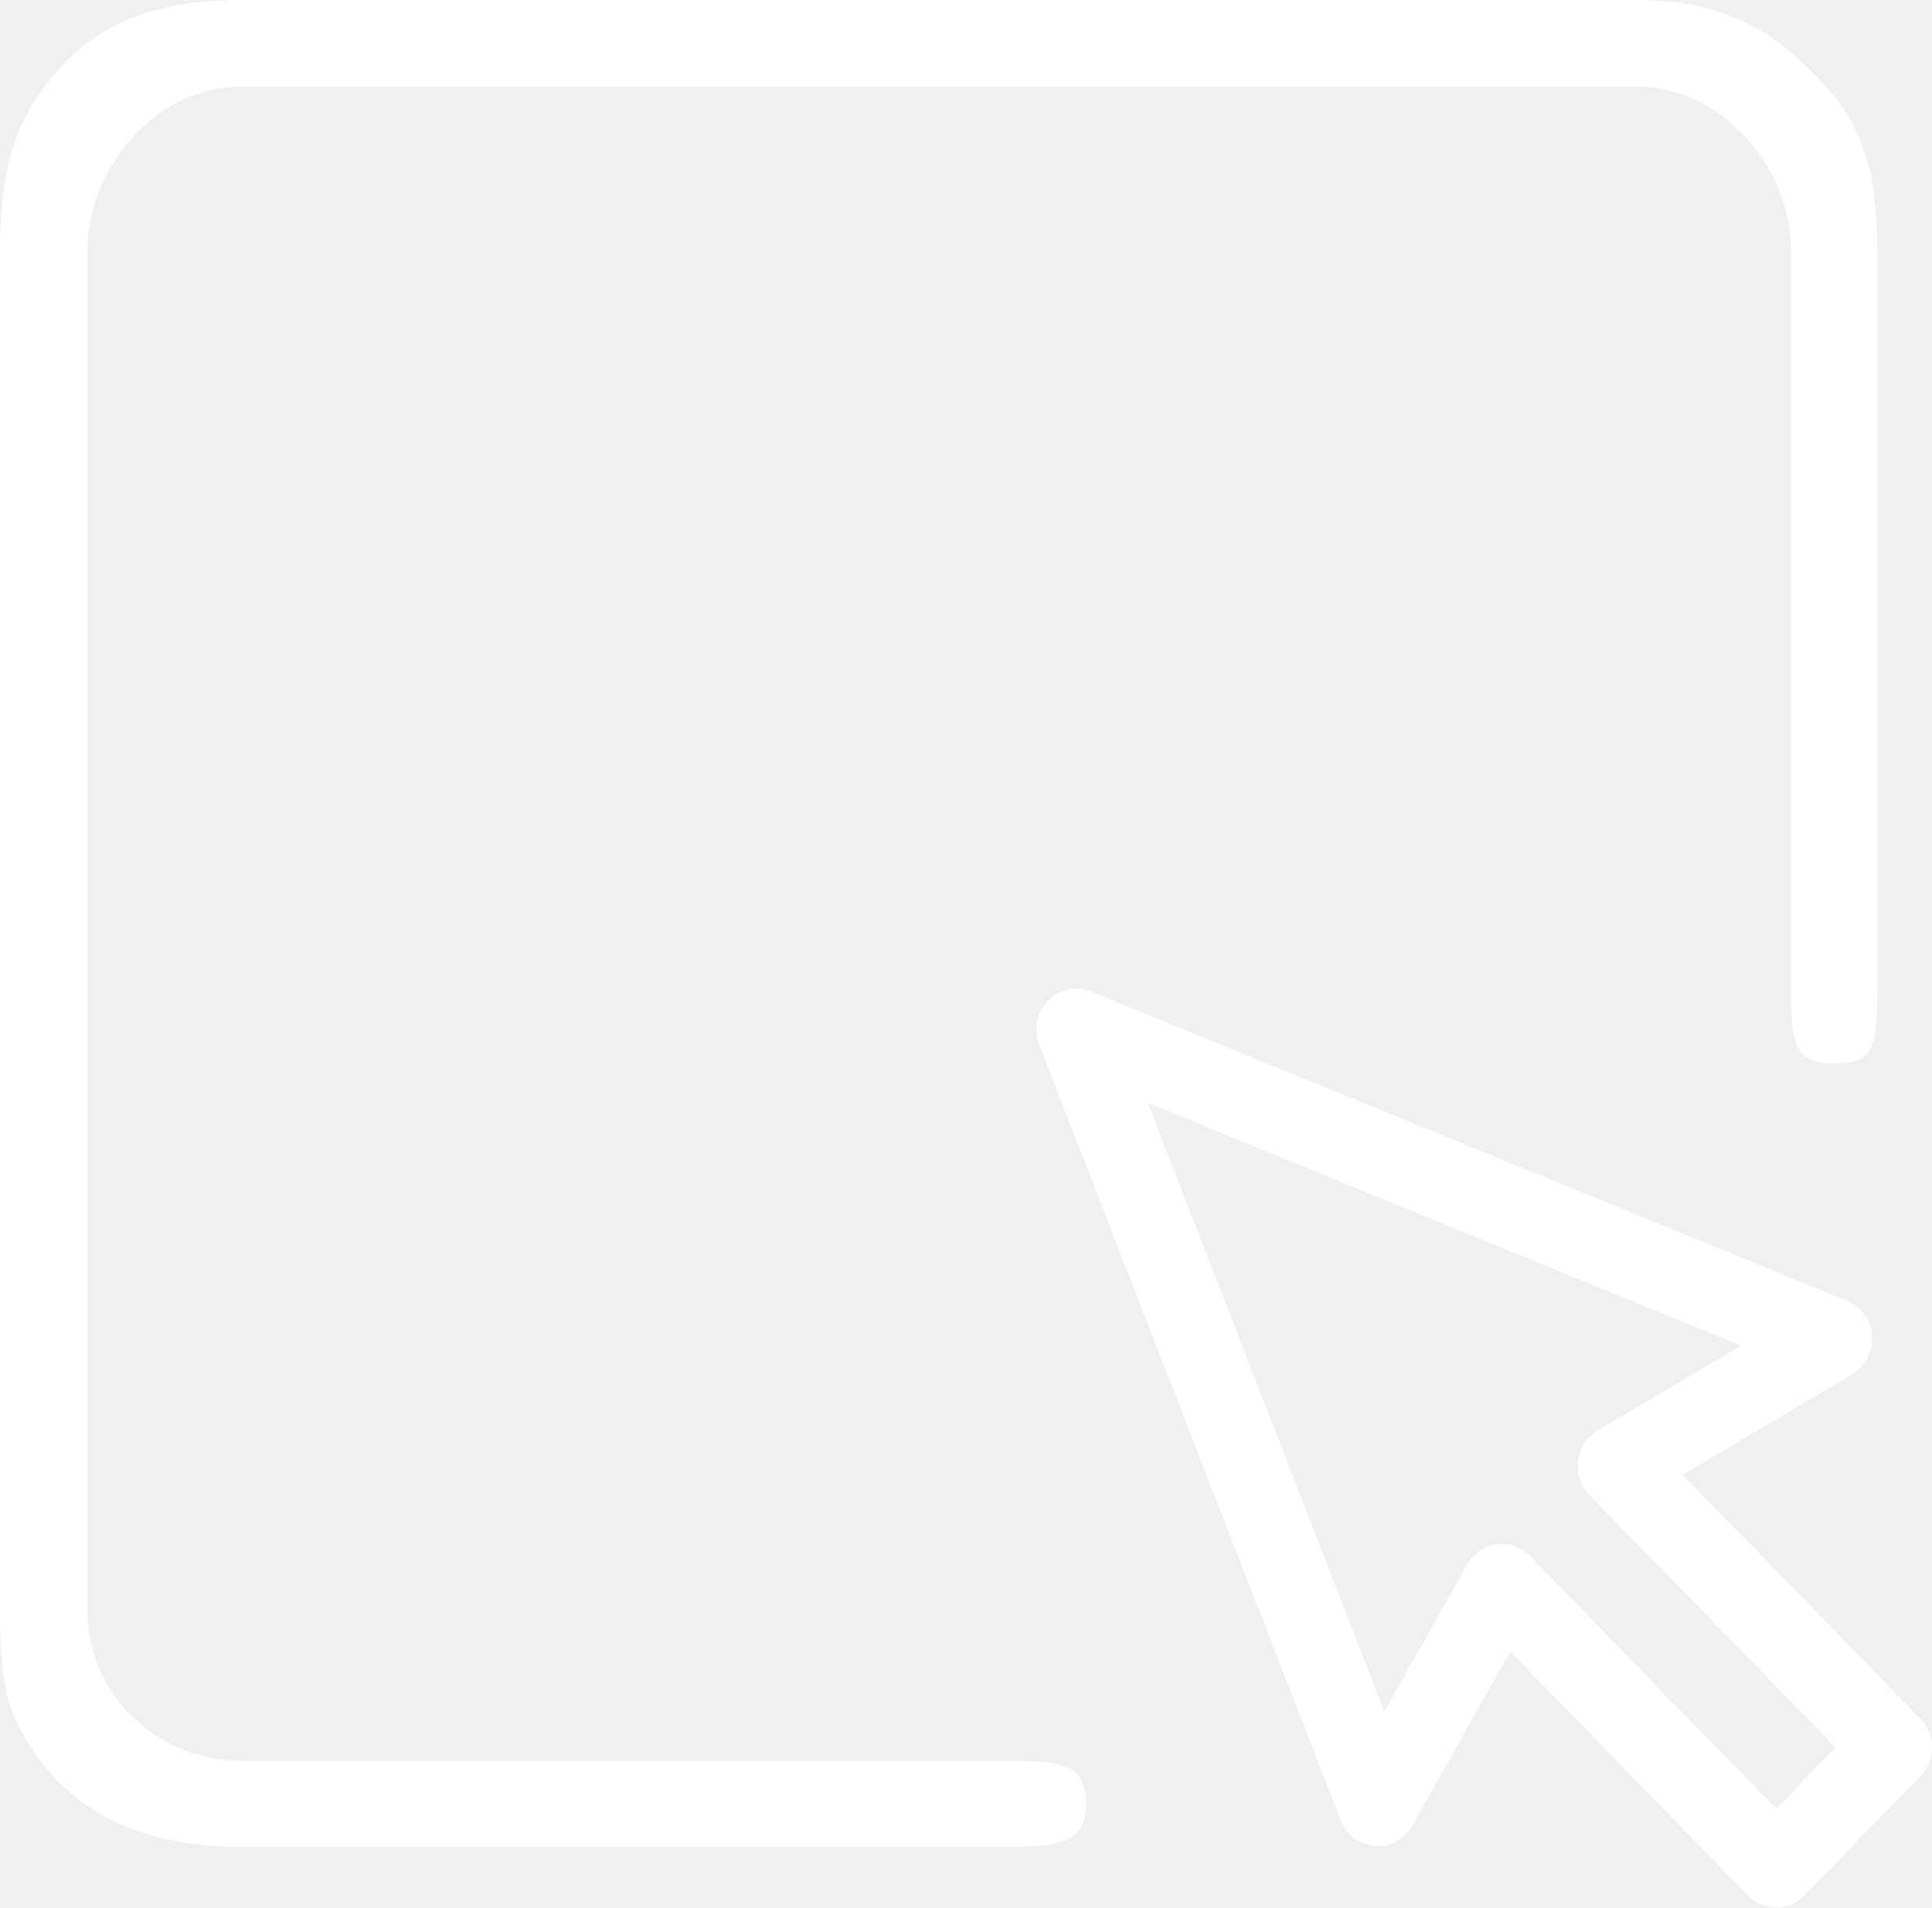
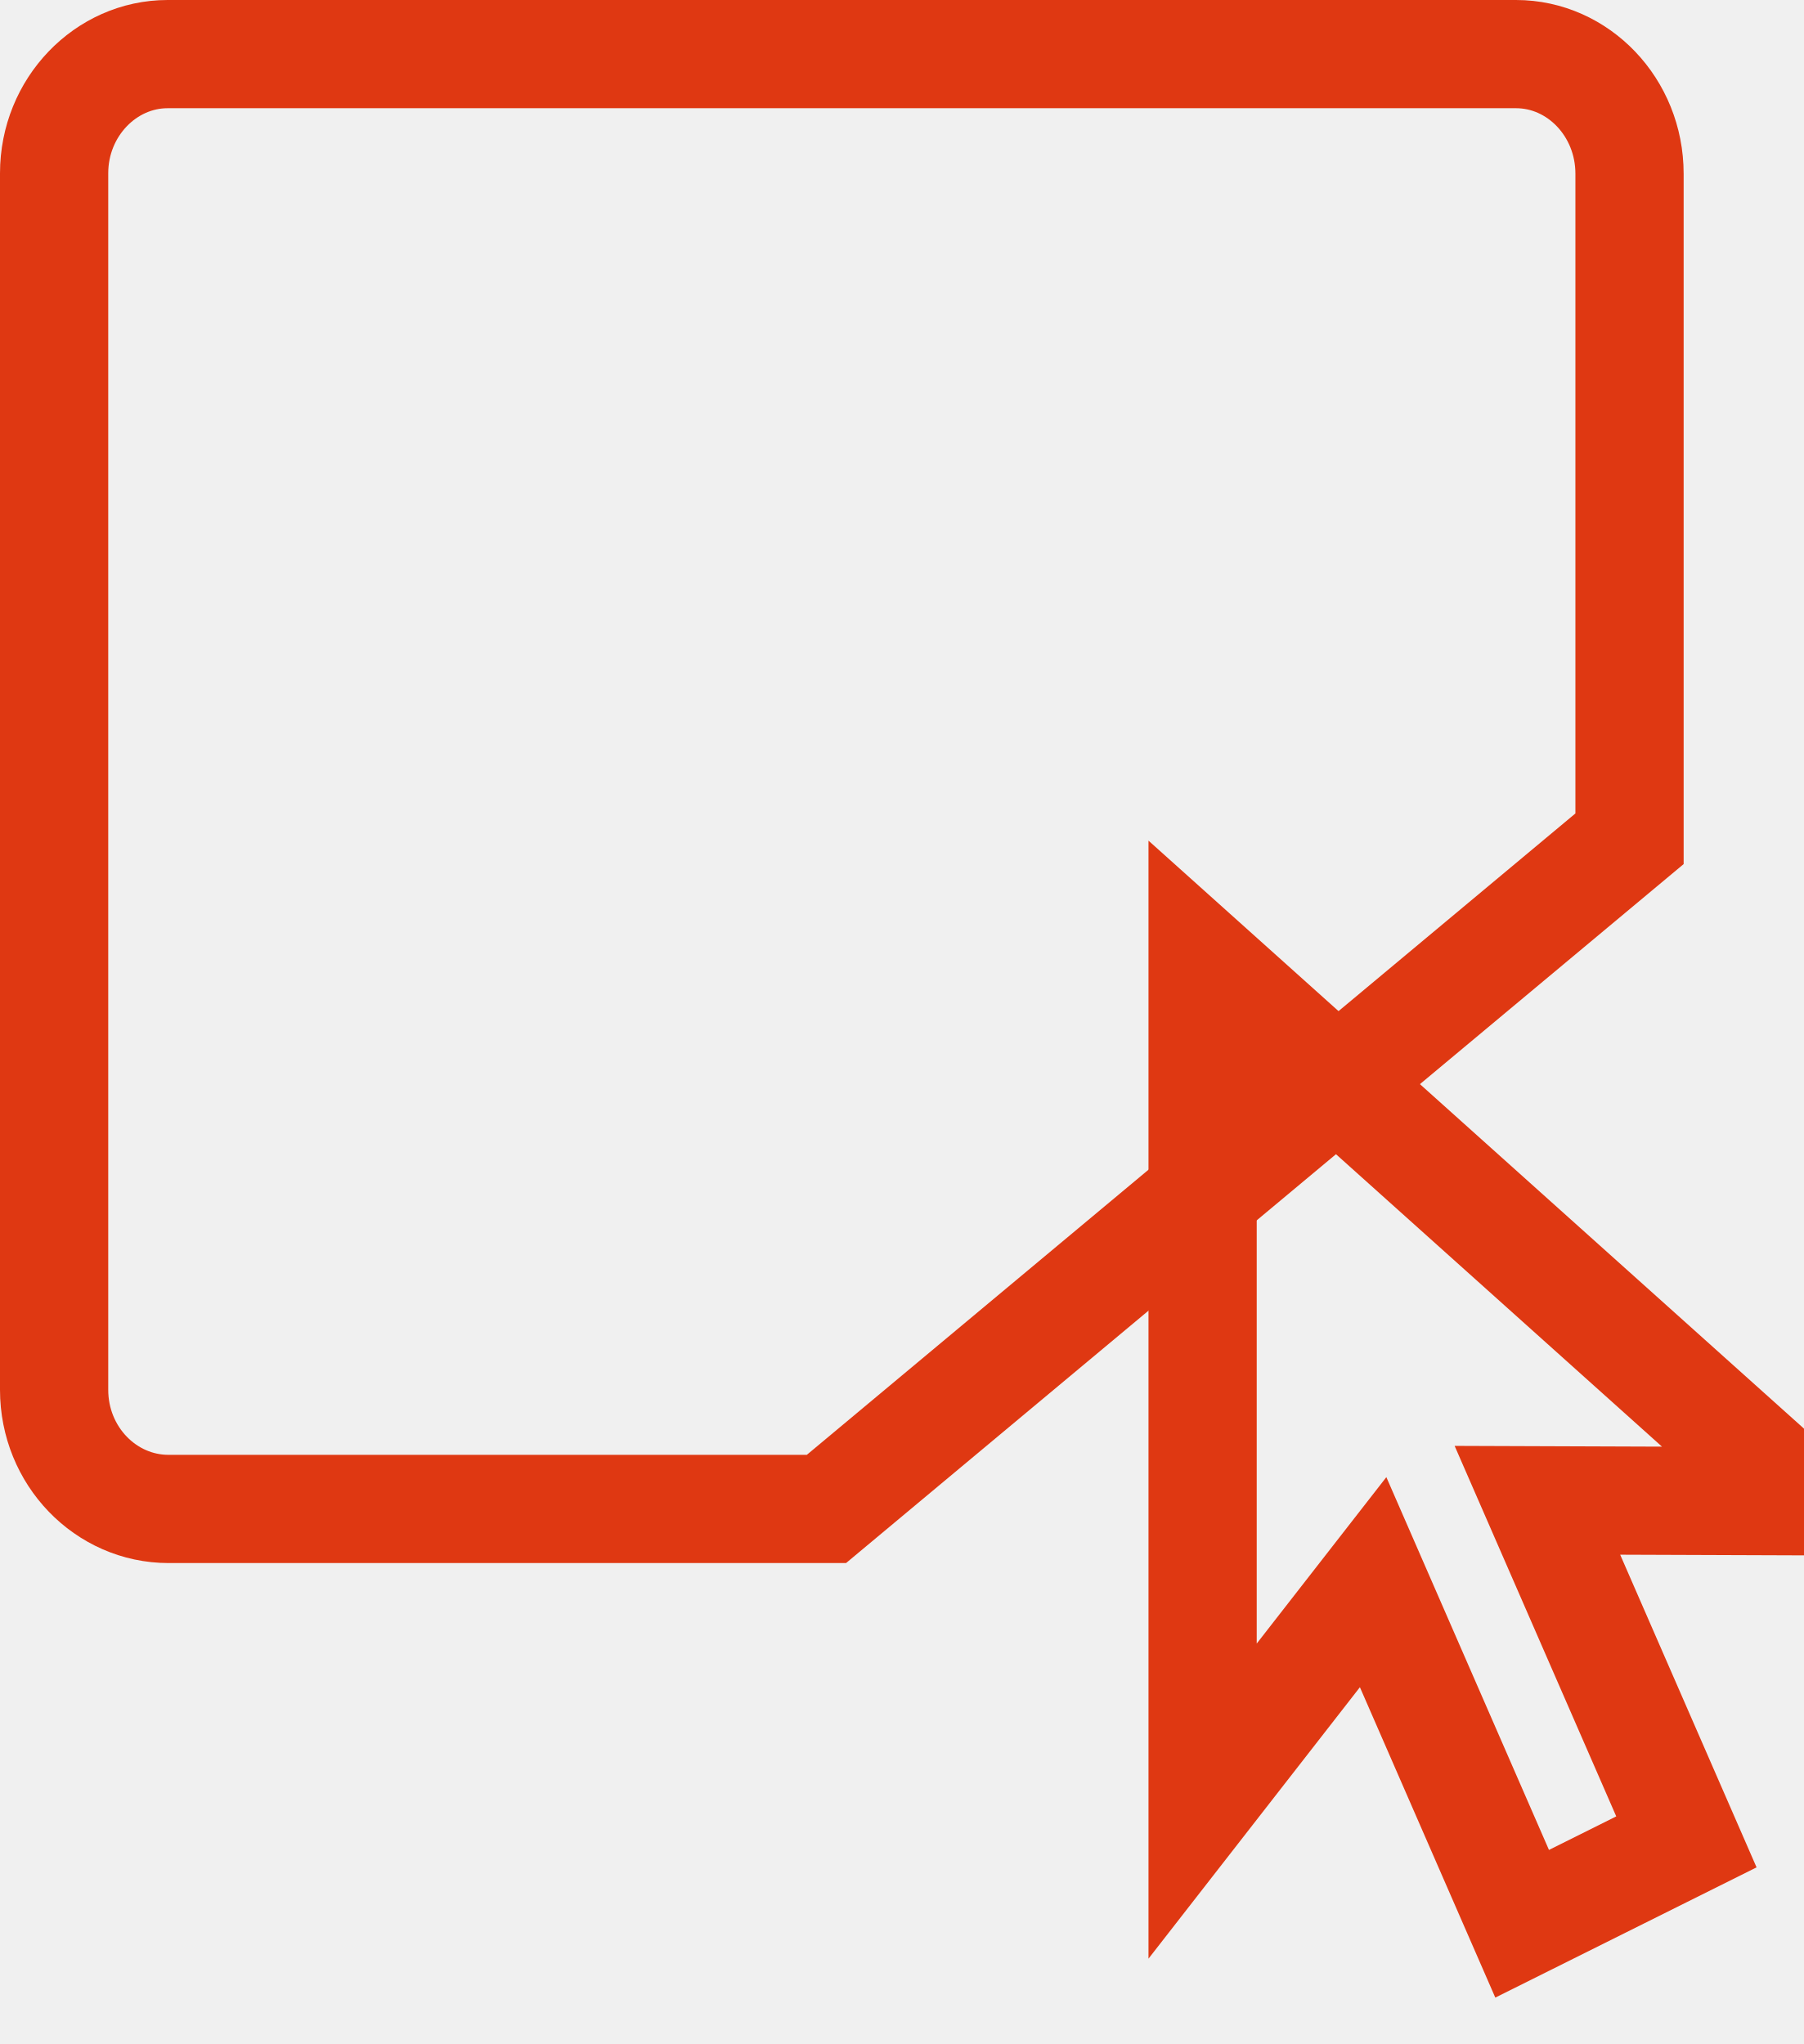
- <svg xmlns="http://www.w3.org/2000/svg" width="318px" height="314px" viewBox="0 0 318 314" version="1.1">
+ <svg xmlns="http://www.w3.org/2000/svg" width="15px" height="17px" viewBox="0 0 15 17" version="1.1">
  <defs />
-   <g id="Page-1" stroke="none" stroke-width="1" fill="none" fill-rule="evenodd">
-     <g id="Group" fill="#FFFFFF" fill-rule="nonzero">
-       <path d="M316.075,282.881 L276.963,242.755 L304.866,226.219 C307.047,224.926 308.316,222.471 308.134,219.894 C307.953,217.317 306.354,215.074 304.015,214.117 L179.586,163.197 C177.147,162.198 174.362,162.786 172.504,164.691 C170.647,166.597 170.073,169.454 171.047,171.957 L220.673,299.624 C221.606,302.023 223.793,303.665 226.305,303.851 C228.817,304.038 231.211,302.735 232.47,300.498 L248.585,271.872 L287.695,311.999 C288.928,313.264 290.6,313.974 292.343,313.974 C294.086,313.974 295.757,313.264 296.99,311.999 L316.075,292.417 C318.642,289.783 318.642,285.515 316.075,282.881 Z M292.343,297.697 L251.825,256.125 C250.584,254.851 248.909,254.149 247.178,254.149 C246.893,254.149 246.606,254.168 246.321,254.207 C244.294,254.48 242.507,255.704 241.486,257.521 L227.865,281.718 L188.922,181.538 L286.561,221.495 L262.974,235.472 C261.204,236.52 260.01,238.353 259.744,240.432 C259.478,242.51 260.168,244.596 261.613,246.079 L302.133,287.651 L292.343,297.697 Z" id="Shape" />
-       <path d="M299.301,127.733 C292.5,127.733 292.335,132.336 292.335,141.464 L292.335,266.832 C292.335,280.761 281.289,292.094 267.711,292.094 L43.677,292.094 C30.1,292.094 16.745,280.761 16.745,266.832 L16.745,36.991 C16.745,23.062 30.1,11.73 43.677,11.73 L165.877,11.73 C174.774,11.73 177.57,10.76 177.57,4.452 C177.57,-1.857 174.774,-2.5 165.877,-2.5 L43.677,-2.5 C27.71,-2.5 21.457,1.366 15.111,7.485 C8.999,13.377 2.5,21.217 2.5,36.991 L2.5,266.832 C2.5,283.614 8.094,292.088 15.111,297.88 C21.538,303.187 28.691,306.5 43.677,306.5 L267.711,306.5 C280.964,306.5 284.921,304.895 290.873,300.914 C298.997,295.48 306.5,285.392 306.5,266.832 L306.5,141.464 C306.5,132.336 306.102,127.733 299.301,127.733 Z" id="Shape" transform="translate(154.5, 152) rotate(90) translate(-154.5, -152) " />
+   <g id="Правка-основного-окна" stroke="none" stroke-width="1" fill="none" fill-rule="evenodd">
+     <g id="Artboard-Copy-12" transform="translate(-21, -453)">
+       <g id="Group-18" transform="translate(16, 444)">
+         <g id="Group-17">
+           <g id="Group-12" transform="translate(0, 4)">
+             <rect id="Rectangle-8-Copy-2" x="0" y="0" width="24" height="24" />
+             <g id="Group-10" transform="translate(5, 5)" stroke="#DF3812" stroke-width="0.9">
+               <path d="M6.872,12.55 L13.55,6.976 L13.55,1.445 C13.55,0.893 13.123,0.45 12.606,0.45 L1.394,0.45 C0.879,0.45 0.45,0.892 0.45,1.441 L0.45,11.559 C0.45,12.109 0.879,12.55 1.402,12.55 L6.872,12.55 Z" id="Rectangle-5" />
+               <polygon id="Shape" points="15 12.486 10 8 10 14.98 11.418 13.159 12.657 16 14.023 15.319 12.784 12.478" />
+             </g>
+           </g>
+         </g>
+       </g>
    </g>
  </g>
</svg>
